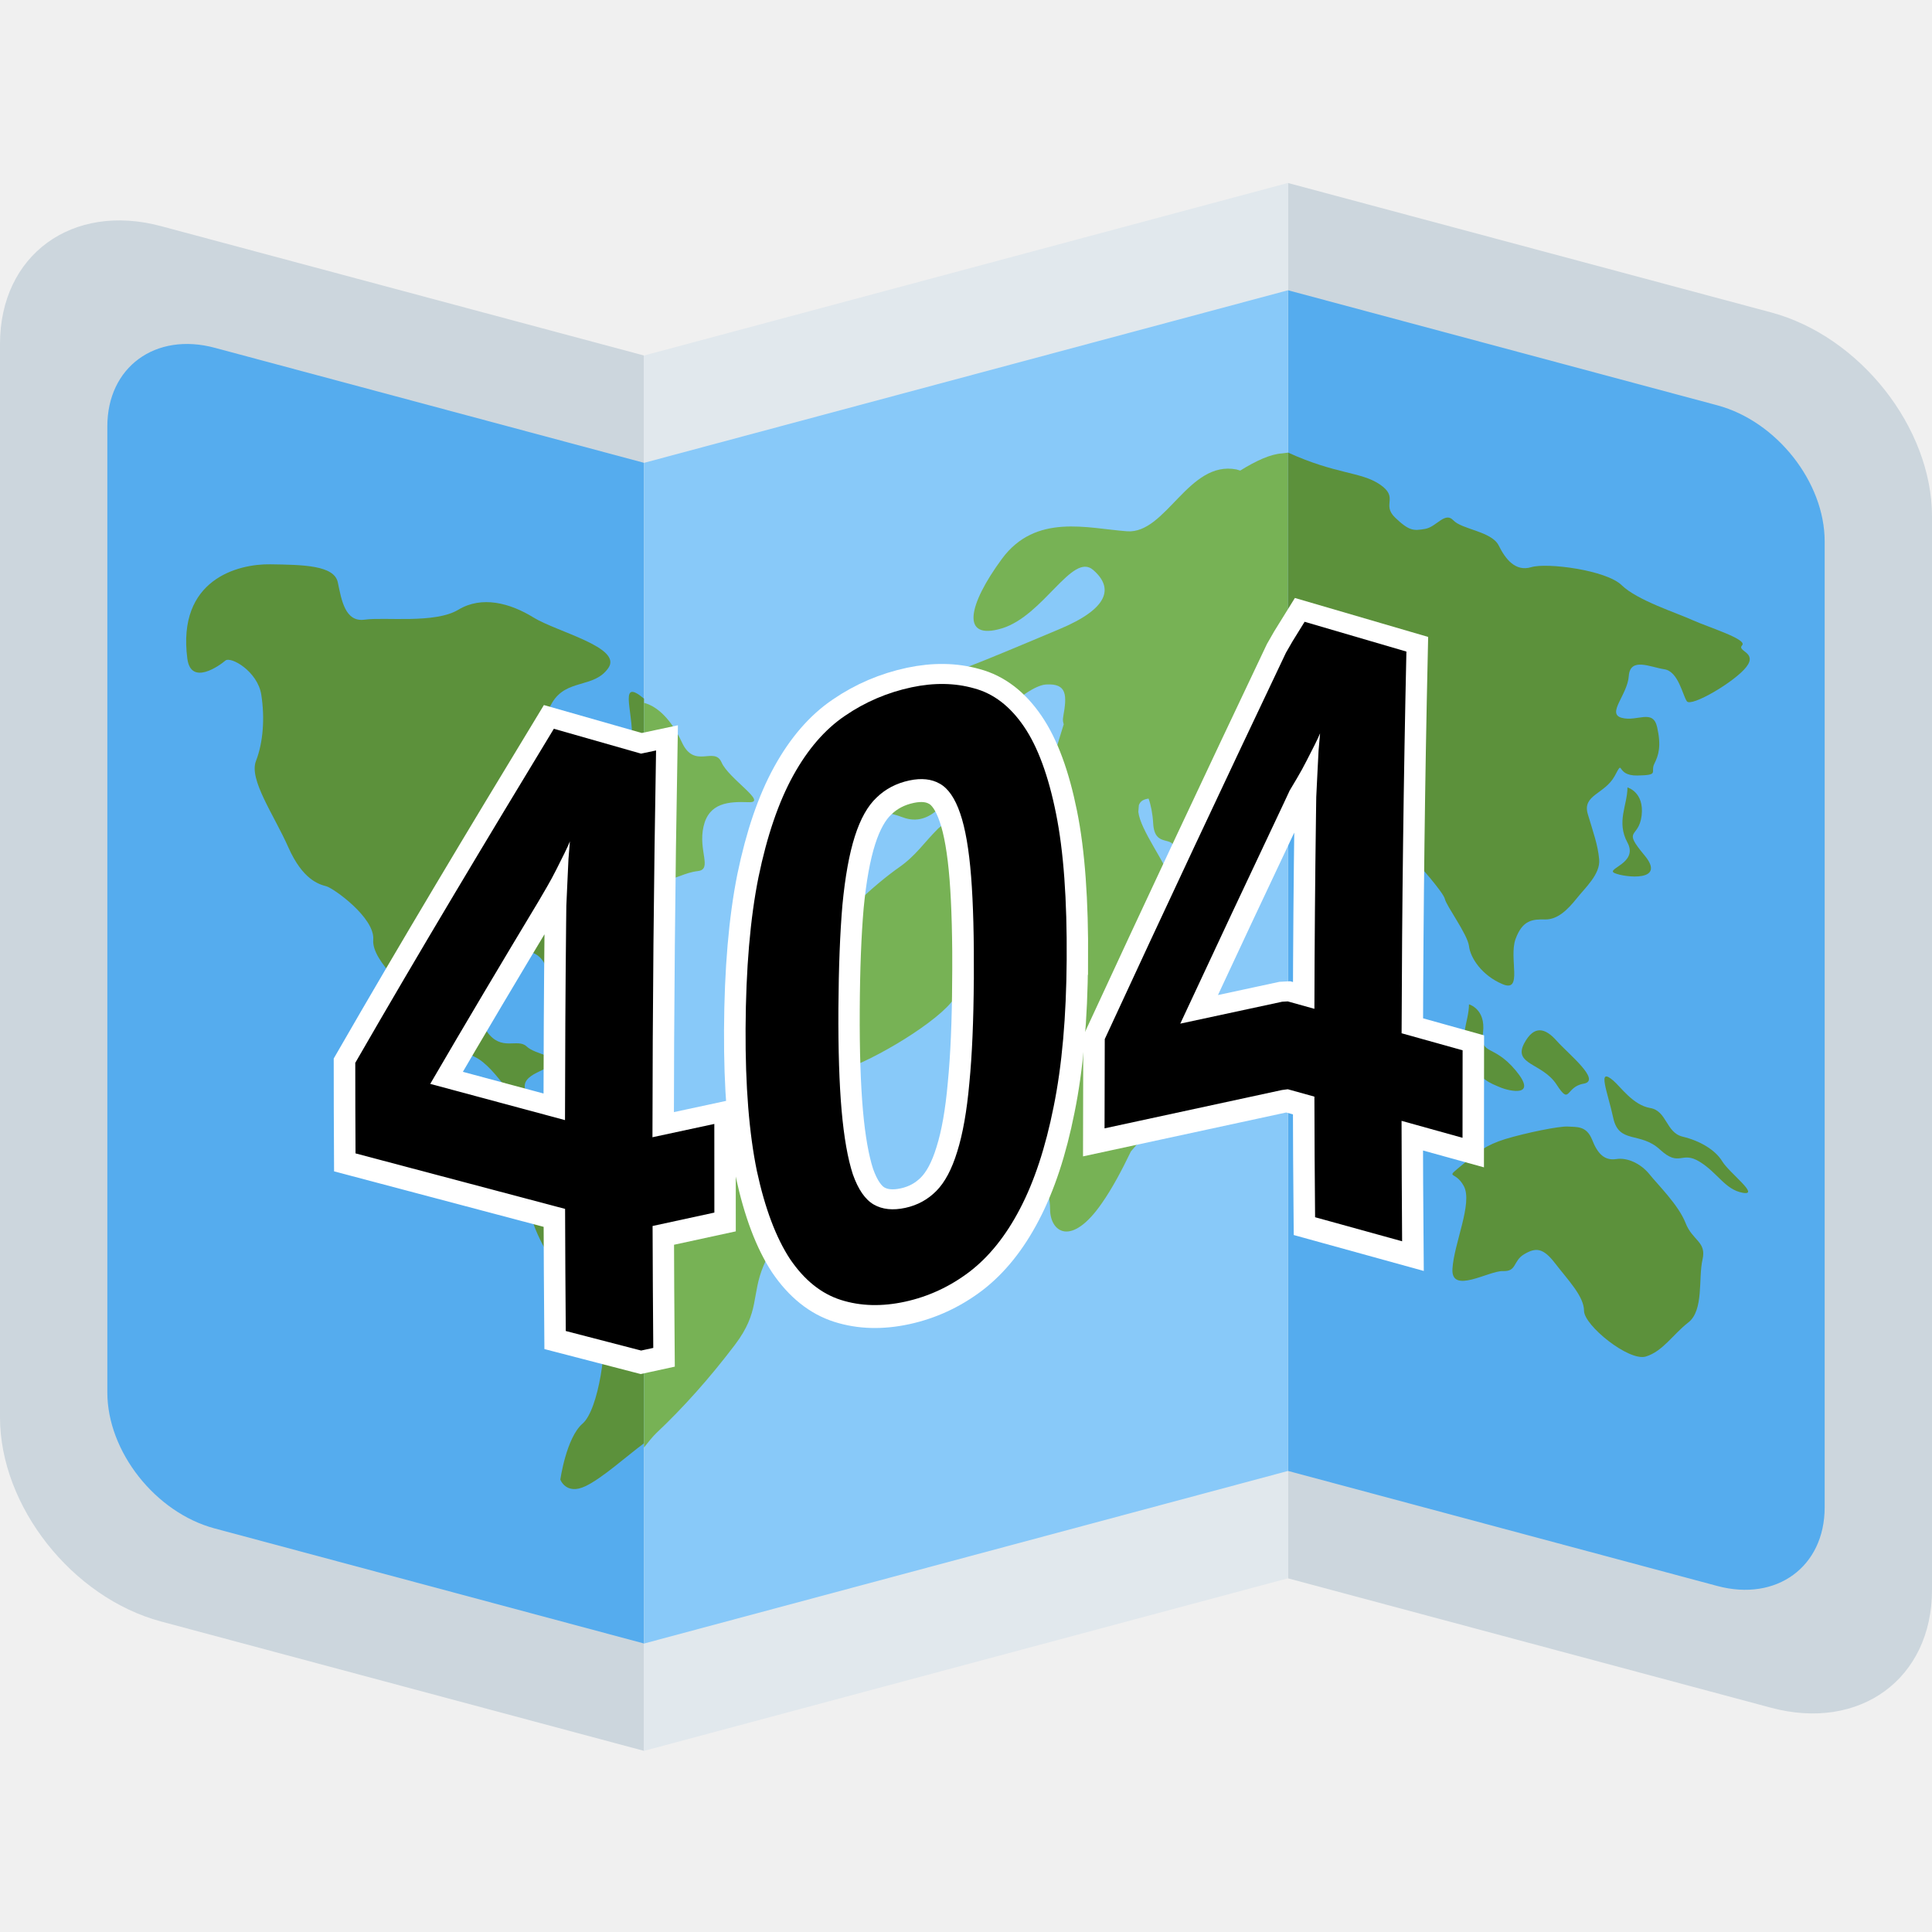
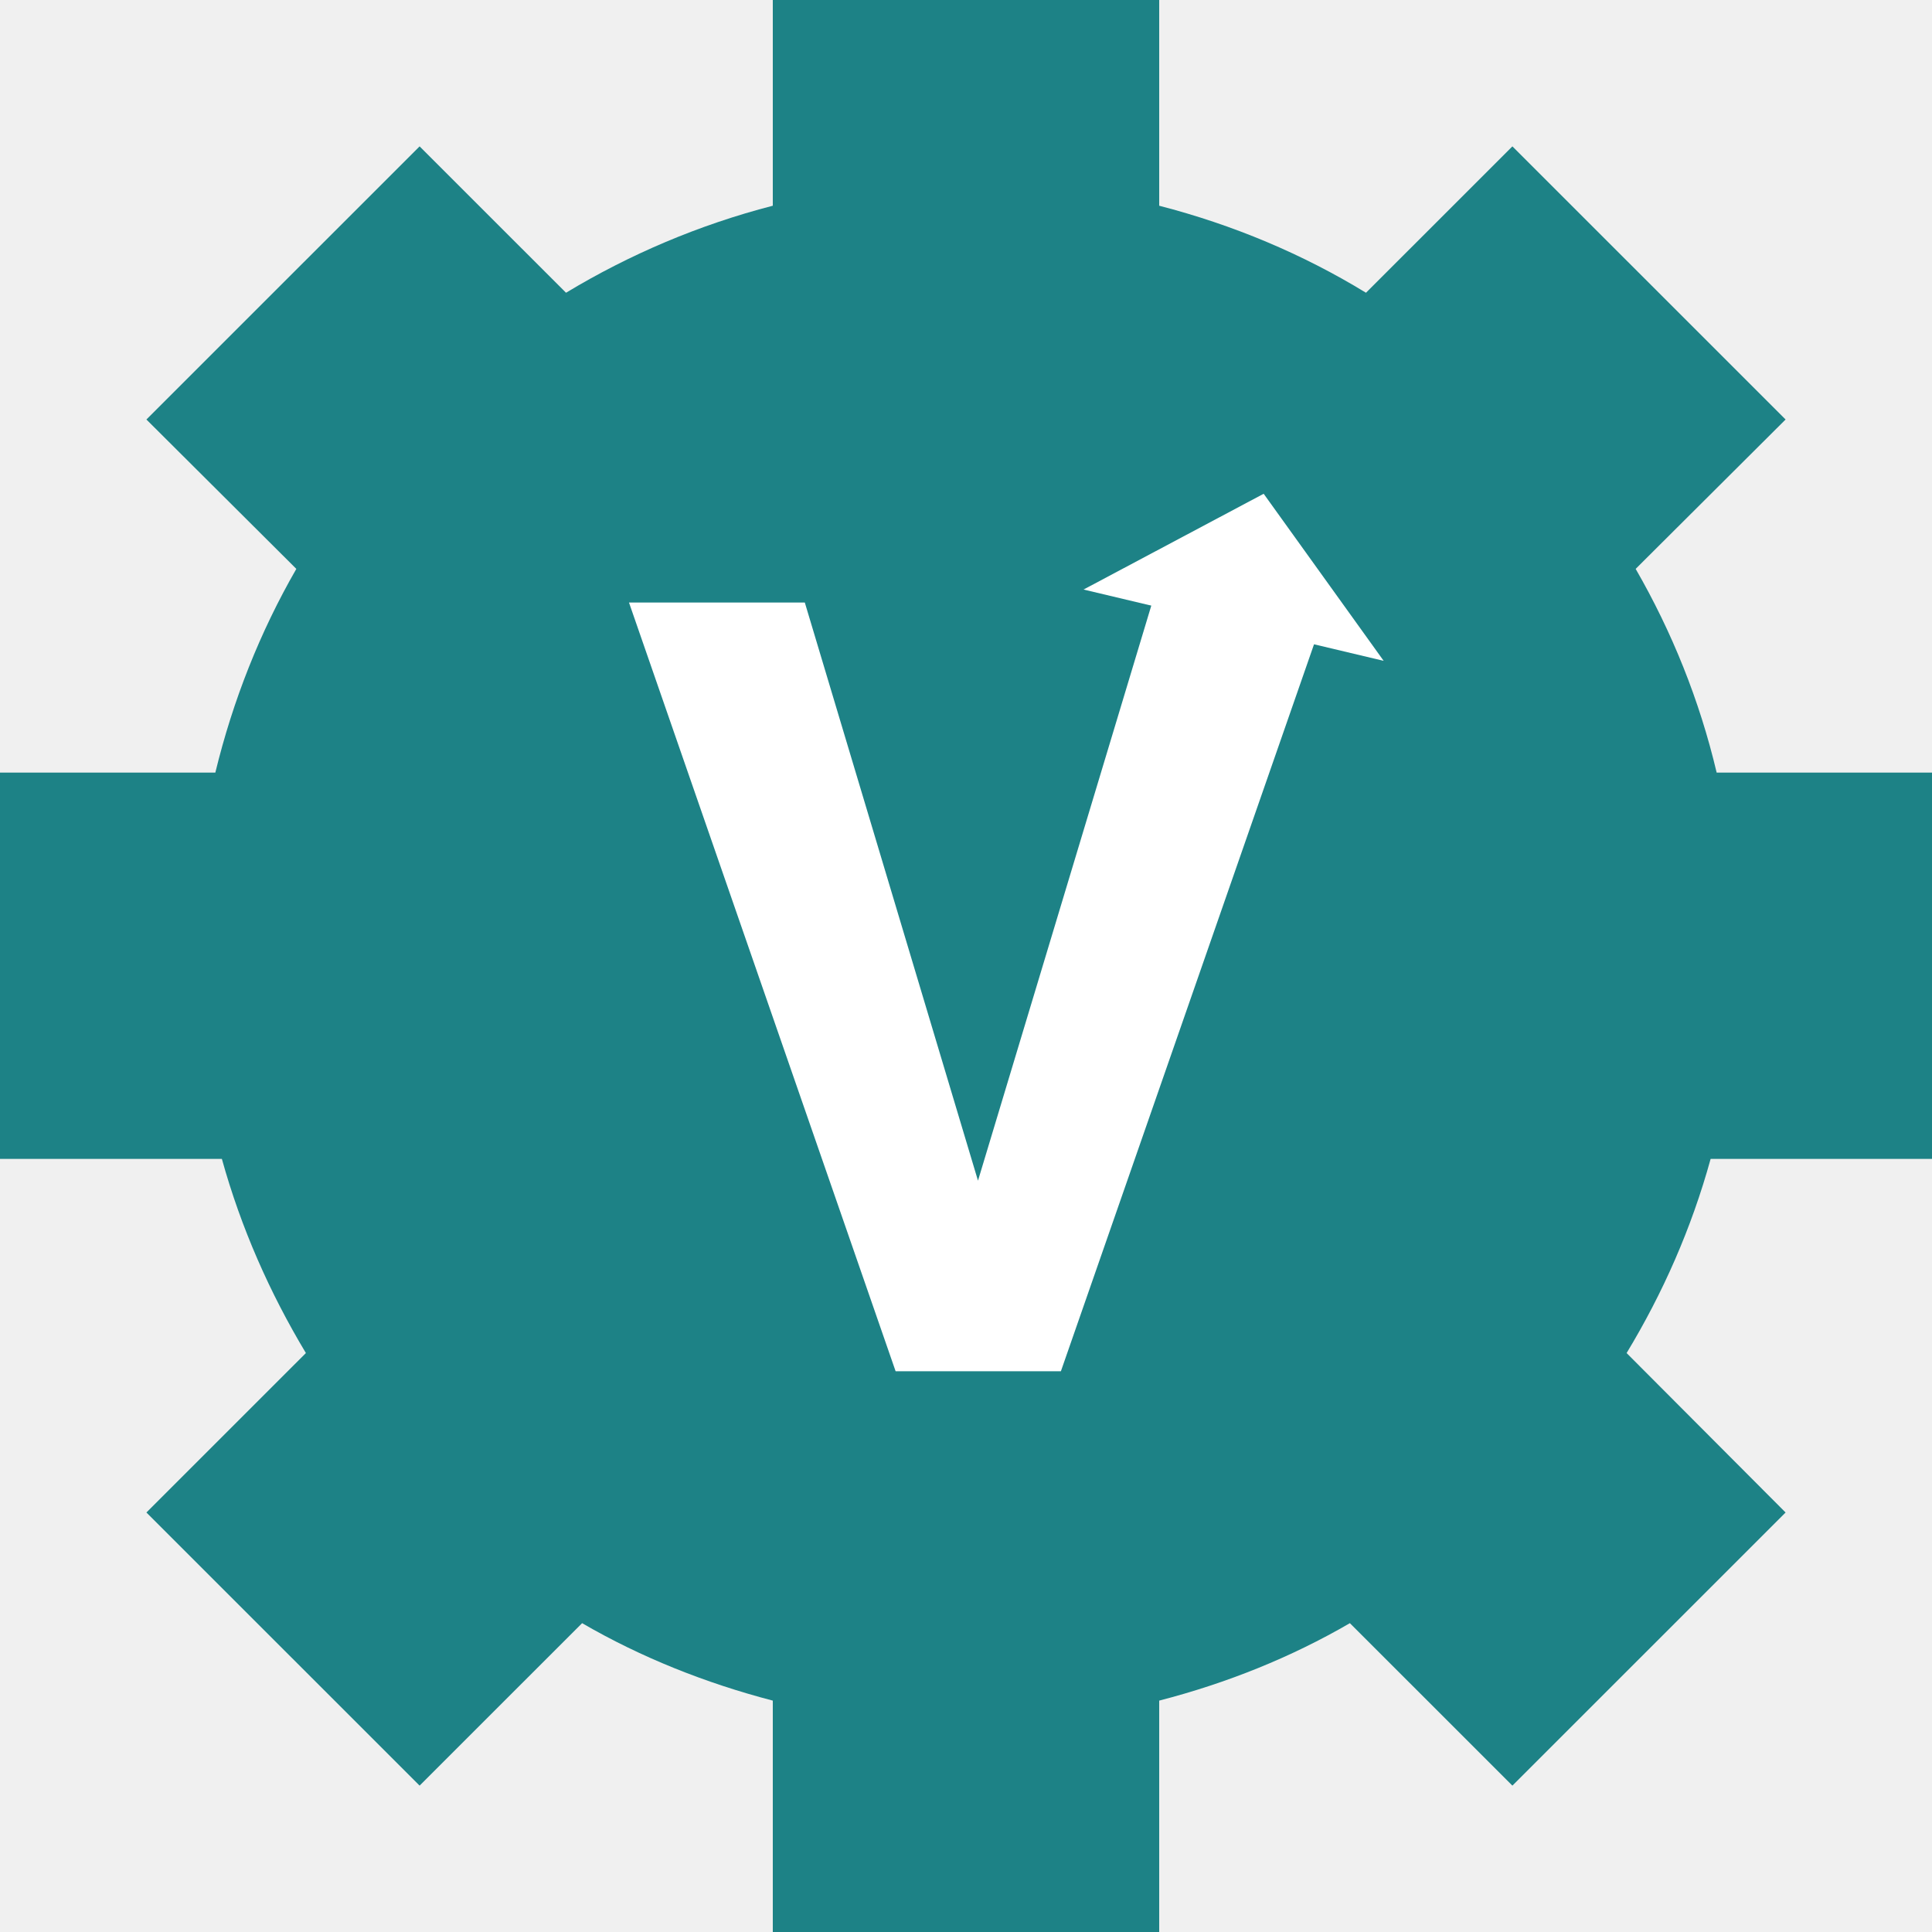
- <svg xmlns="http://www.w3.org/2000/svg" viewBox="0 0 64 64" xml:space="preserve" version="1.1" id="svg2" width="64" height="64">
-   <defs id="defs6">
-     <clipPath id="clipPath16" clipPathUnits="userSpaceOnUse">
-       <path id="path18" d="M 0,36 36,36 36,0 0,0 0,36 Z" />
-     </clipPath>
-   </defs>
-   <g transform="matrix(1.777778,0,0,-1.777793,0,62.25319)" id="g10">
-     <g id="g12">
-       <g clip-path="url(#clipPath16)" id="g14">
-         <g transform="translate(12,28.3926)" id="g20">
-           <path id="path22" style="fill:#ccd6dd;fill-opacity:1;fill-rule:nonzero;stroke:none" d="m 0,0 -9,2.411 c -1.657,0.444 -3,-0.539 -3,-2.196 l 0,-20 c 0,-1.656 1.343,-3.36 3,-3.804 L 0,-26 0,0 Z" />
-         </g>
-         <g transform="translate(24,5.6074)" id="g24">
-           <path id="path26" style="fill:#ccd6dd;fill-opacity:1;fill-rule:nonzero;stroke:none" d="m 0,0 9,-2.411 c 1.656,-0.444 3,0.54 3,2.196 l 0,20 c 0,1.657 -1.344,3.361 -3,3.804 L 0,26 0,0 Z" />
-         </g>
-         <g transform="translate(24,5.6084)" id="g28">
-           <path id="path30" style="fill:#e1e8ed;fill-opacity:1;fill-rule:nonzero;stroke:none" d="m 0,0 -12,-3.216 0,26 L 0,26 0,0 Z" />
-         </g>
-         <g transform="translate(12,26.3931)" id="g32">
-           <path id="path34" style="fill:#55acee;fill-opacity:1;fill-rule:nonzero;stroke:none" d="m 0,0 -8,2.144 c -1.104,0.295 -2,-0.36 -2,-1.464 l 0,-18.001 c 0,-1.103 0.896,-2.24 2,-2.535 L 0,-22 0,0 Z" />
-         </g>
-         <g transform="translate(32,27.4648)" id="g36">
-           <path id="path38" style="fill:#55acee;fill-opacity:1;fill-rule:nonzero;stroke:none" d="m 0,0 -8,2.144 0,-22 L 0,-22 c 1.105,-0.296 2,0.359 2,1.465 l 0,18 C 2,-1.432 1.105,-0.296 0,0" />
-         </g>
-         <g transform="translate(24,7.6084)" id="g40">
-           <path id="path42" style="fill:#88c9f9;fill-opacity:1;fill-rule:nonzero;stroke:none" d="m 0,0 -12,-3.216 0,22 L 0,22 0,0 Z" />
-         </g>
-         <g transform="translate(12,14.4941)" id="g44">
-           <path id="path46" style="fill:#5c913b;fill-opacity:1;fill-rule:nonzero;stroke:none" d="m 0,0 c -0.268,-0.006 -0.595,-0.104 -0.845,-0.145 -0.436,-0.073 -0.329,-0.516 -0.463,-0.443 -0.135,0.074 -0.475,0.265 -0.812,0.658 -0.337,0.395 0.25,0.478 0.418,0.622 0.168,0.145 -0.317,0.172 -0.486,0.333 -0.169,0.159 -0.47,-0.104 -0.739,0.276 -0.269,0.376 -0.101,0.79 -0.133,1.179 -0.034,0.39 0.436,0.341 0.739,0.334 0.302,-0.002 0.537,-0.143 0.537,-0.602 0,-0.456 0.37,-0.708 0.27,-0.146 -0.101,0.561 0.1,0.658 0.235,0.89 0.134,0.23 0.37,0.55 0.673,1.04 C -0.385,4.354 -0.217,4.279 0,4.16 L 0,7.505 C -0.055,7.549 -0.11,7.595 -0.165,7.618 -0.468,7.75 -0.068,6.865 -0.303,6.509 -0.54,6.152 -0.901,6.316 -1.273,6.415 -1.642,6.514 -1.986,6.96 -1.716,7.422 c 0.268,0.462 0.782,0.267 1.051,0.653 0.27,0.385 -0.956,0.672 -1.394,0.942 -0.437,0.27 -0.962,0.409 -1.4,0.145 C -3.896,8.898 -4.832,9.029 -5.202,8.977 -5.571,8.923 -5.637,9.346 -5.705,9.67 c -0.066,0.322 -0.652,0.329 -1.257,0.338 -0.606,0.01 -1.741,-0.281 -1.547,-1.759 0.068,-0.514 0.605,-0.124 0.707,-0.036 0.1,0.088 0.605,-0.2 0.671,-0.637 0.068,-0.438 0.034,-0.887 -0.099,-1.232 -0.137,-0.345 0.336,-1.006 0.604,-1.612 0.269,-0.606 0.572,-0.687 0.706,-0.723 0.135,-0.036 0.908,-0.587 0.875,-0.996 -0.034,-0.411 0.706,-0.992 1.009,-1.34 0.303,-0.35 0.494,-0.662 0.887,-0.846 0.393,-0.182 0.852,-1.035 1.054,-1.165 0.155,-0.099 0.418,-0.451 0.576,-0.58 -0.208,-0.242 -0.612,-0.748 -0.612,-1.029 0,-0.383 0.441,-1.103 0.608,-1.3 0.168,-0.196 0.65,-0.442 0.751,-0.85 0.101,-0.407 -0.07,-1.646 -0.373,-1.907 -0.304,-0.262 -0.414,-1.043 -0.414,-1.043 0,0 0.107,-0.293 0.465,-0.124 0.309,0.144 0.777,0.567 1.094,0.801 L 0,0 Z" />
-         </g>
-         <g transform="translate(24,20.2686)" id="g48">
-           <path id="path50" style="fill:#77b255;fill-opacity:1;fill-rule:nonzero;stroke:none" d="M 0,0 0,6.314 C -0.04,6.311 -0.068,6.303 -0.11,6.3 -0.319,6.289 -0.593,6.165 -0.89,5.98 -0.914,5.985 -0.936,5.996 -0.96,6.001 -1.855,6.176 -2.272,4.796 -2.999,4.849 c -0.73,0.052 -1.7,0.343 -2.332,-0.514 -0.631,-0.858 -0.776,-1.53 0,-1.295 0.777,0.236 1.312,1.426 1.7,1.089 0.388,-0.336 0.29,-0.72 -0.632,-1.105 C -5.185,2.639 -6.18,2.208 -6.714,2.064 -7.248,1.921 -7.37,1.53 -7.006,1.243 -6.642,0.955 -7.225,0.771 -7.831,0.223 c -0.607,-0.548 0.146,-0.512 0.656,-0.705 0.51,-0.193 0.898,0.323 1.117,0.932 0.217,0.609 1.158,1.522 1.55,1.544 0.392,0.023 0.392,-0.197 0.319,-0.602 -0.013,-0.072 0.001,-0.103 0.01,-0.139 -0.17,-0.54 -0.309,-1.029 -0.365,-1.306 -0.026,-0.134 -0.031,-0.35 -0.027,-0.595 -0.086,-0.003 -0.183,-0.021 -0.248,0 -0.438,0.128 -1.434,0.219 -1.701,-0.043 -0.267,-0.266 -0.412,-0.502 -0.728,-0.723 -0.316,-0.219 -1.603,-1.224 -1.626,-2.084 -0.025,-0.859 -0.049,-1.83 0.46,-1.721 0.51,0.11 1.749,0.826 2.137,1.288 0.387,0.463 0.921,0.523 1.092,0.156 0.169,-0.369 0.048,-0.649 -0.12,-1.354 -0.172,-0.708 0.11,-0.963 0.381,-1.468 0.274,-0.504 0.491,-0.775 0.491,-1.189 0,-0.412 0.389,-0.723 0.97,0.123 0.188,0.269 0.367,0.606 0.536,0.957 0.409,0.469 0.768,0.923 0.758,1.096 -0.016,0.281 -0.021,0.433 -0.024,0.624 0.033,0.082 0.064,0.157 0.091,0.219 0.126,0.293 0.241,0.746 0.362,1.156 0.007,0.009 0.013,0.016 0.019,0.024 0.238,0.337 0.185,0.353 0.58,0.756 0.264,0.269 0.254,0.512 0.214,0.678 0.106,0.174 0.134,0.28 -0.033,0.235 -0.005,-0.001 -0.012,-0.003 -0.016,-0.004 -0.001,0 -0.004,-0.019 -0.005,-0.014 -0.023,0.15 -0.206,-0.003 -0.501,-0.147 -0.285,-0.008 -0.567,0.065 -0.668,0.368 -0.133,0.396 -0.602,0.996 -0.639,1.336 0.003,0.041 0.005,0.077 0.01,0.124 0.013,0.036 0.033,0.066 0.069,0.088 0.038,0.022 0.075,0.03 0.112,0.035 0.041,-0.111 0.076,-0.28 0.086,-0.464 0.027,-0.477 0.395,-0.196 0.395,-0.498 0,-0.302 0.53,-0.492 0.661,-0.548 0.037,-0.015 0.094,0.028 0.159,0.098 0.031,-0.011 0.06,-0.033 0.093,-0.037 0.292,-0.031 0.922,0.984 1.117,1.164 0.102,0.095 0.105,0.269 0.033,0.394 C -0.035,-0.015 -0.019,-0.008 0,0 m -9.142,-7.239 c -0.437,0.074 -0.359,0.023 -0.628,0.598 -0.269,0.577 -0.432,0.743 -1.036,0.657 -0.606,-0.087 -0.584,-0.136 -0.751,0.163 -0.072,0.128 -0.241,0.082 -0.443,-0.032 l 0,-6.37 c 0.09,0.115 0.17,0.211 0.228,0.267 0.505,0.476 0.996,1.026 1.466,1.646 0.471,0.621 0.301,0.924 0.536,1.481 0.235,0.558 0.54,0.617 0.943,1.145 0.405,0.531 0.122,0.368 -0.315,0.445 m -2.59,5.557 c -0.1,-0.015 -0.187,-0.011 -0.268,-0.01 l 0,3.344 c 0.254,-0.064 0.512,-0.317 0.706,-0.735 0.234,-0.51 0.605,-0.067 0.739,-0.374 0.134,-0.308 0.875,-0.758 0.505,-0.742 -0.371,0.014 -0.74,-0.008 -0.841,-0.454 -0.102,-0.448 0.168,-0.795 -0.102,-0.829 -0.269,-0.033 -0.369,-0.142 -0.739,-0.2" />
-         </g>
-         <g transform="translate(31.4072,12.2305)" id="g52">
-           <path id="path54" style="fill:#5c913b;fill-opacity:1;fill-rule:nonzero;stroke:none" d="M 0,0 C -0.133,0.338 -0.518,0.713 -0.675,0.91 -0.834,1.104 -1.082,1.223 -1.293,1.189 -1.505,1.158 -1.636,1.281 -1.741,1.551 -1.848,1.816 -2.031,1.783 -2.19,1.795 -2.348,1.807 -2.981,1.676 -3.352,1.564 -3.72,1.451 -3.889,1.312 -4.13,1.107 c -0.382,-0.32 -0.17,-0.105 0,-0.423 0.168,-0.319 -0.186,-1.067 -0.213,-1.543 -0.027,-0.477 0.676,-0.032 0.94,-0.039 0.263,-0.012 0.185,0.189 0.396,0.314 0.212,0.125 0.349,0.129 0.579,-0.172 0.234,-0.305 0.537,-0.611 0.537,-0.883 0,-0.269 0.834,-0.947 1.152,-0.851 0.316,0.097 0.501,0.408 0.791,0.635 0.291,0.224 0.185,0.824 0.264,1.168 C 0.396,-0.346 0.13,-0.336 0,0 m -2.403,2.578 c 0.261,-0.402 0.159,-0.043 0.504,0.016 0.342,0.058 -0.291,0.56 -0.502,0.799 -0.211,0.238 -0.42,0.3 -0.606,-0.049 C -3.216,2.945 -2.664,2.98 -2.403,2.578 M 0.685,1.146 C 0.554,1.363 0.264,1.531 -0.054,1.607 -0.369,1.684 -0.344,2.088 -0.66,2.141 -0.976,2.195 -1.204,2.529 -1.346,2.652 -1.657,2.918 -1.452,2.443 -1.346,1.953 -1.239,1.465 -0.845,1.707 -0.477,1.367 -0.107,1.027 -0.079,1.352 0.264,1.139 0.605,0.928 0.738,0.619 1.067,0.561 1.396,0.502 0.817,0.93 0.685,1.146 m -2.004,5.371 c 0.183,-0.08 0.975,-0.171 0.553,0.334 -0.422,0.506 -0.106,0.299 -0.052,0.738 0.052,0.44 -0.264,0.525 -0.264,0.525 0,-0.332 -0.211,-0.638 0,-1.027 0.21,-0.389 -0.423,-0.49 -0.237,-0.57 M -3.411,4.449 c 0.389,-0.166 0.114,0.482 0.244,0.841 0.132,0.357 0.316,0.369 0.555,0.364 0.236,-0.002 0.422,0.191 0.581,0.388 0.157,0.2 0.448,0.455 0.422,0.733 -0.027,0.279 -0.105,0.482 -0.212,0.843 -0.106,0.36 0.316,0.368 0.502,0.711 0.183,0.342 0,0 0.421,0.007 0.421,0.008 0.238,0.058 0.316,0.218 0.08,0.159 0.133,0.327 0.054,0.68 -0.078,0.353 -0.37,0.099 -0.66,0.177 -0.289,0.077 0.106,0.424 0.131,0.78 0.027,0.355 0.397,0.165 0.662,0.125 0.262,-0.039 0.341,-0.485 0.42,-0.597 0.082,-0.112 0.896,0.365 1.109,0.641 0.211,0.275 -0.186,0.291 -0.079,0.403 0.105,0.111 -0.632,0.337 -0.925,0.469 -0.289,0.133 -1.028,0.367 -1.318,0.649 -0.289,0.284 -1.397,0.426 -1.688,0.337 -0.291,-0.086 -0.476,0.143 -0.606,0.406 -0.131,0.262 -0.686,0.297 -0.844,0.467 -0.158,0.17 -0.316,-0.127 -0.529,-0.16 -0.21,-0.035 -0.29,-0.043 -0.554,0.209 -0.263,0.252 0.08,0.371 -0.288,0.621 -0.355,0.239 -0.813,0.184 -1.71,0.593 l 0,-6.314 c 0.157,-0.014 0.308,-0.037 0.364,-0.051 0.131,-0.035 0.448,-0.574 0.448,-0.784 0,-0.211 0.159,-0.829 0.291,-1.196 0.131,-0.366 0.42,-0.506 0.686,-0.818 0.264,-0.312 0.394,-0.137 0.394,-0.137 0,0 -0.105,0.544 -0.105,0.965 0,0.424 0.316,0.701 0.316,0.701 0,0 0.5,-0.557 0.529,-0.684 0.026,-0.128 0.421,-0.657 0.449,-0.876 0.025,-0.219 0.236,-0.547 0.624,-0.711 m -0.362,-0.9 C -3.826,3.109 -3.59,3.348 -3.167,2.844 -2.744,2.336 -3.271,2.449 -3.456,2.527 c -0.185,0.08 -0.37,0.131 -0.579,0.518 -0.213,0.391 0,0.695 0,1.027 0,0 0.315,-0.084 0.262,-0.523" />
-         </g>
-       </g>
-     </g>
-   </g>
-   <g id="g4291" transform="matrix(1.422222,0,0,1.422234,0,-1.747356)">
-     <g id="text3455-6" style="font-style:normal;font-variant:normal;font-weight:bold;font-stretch:condensed;font-size:19.036px;line-height:125%;font-family:'Liberation Sans Narrow';-inkscape-font-specification:'Liberation Sans Narrow Bold Condensed';text-align:center;letter-spacing:0px;word-spacing:0px;writing-mode:lr-tb;text-anchor:middle;fill:#000000;fill-opacity:1;stroke:#ffffff;stroke-width:1px;stroke-linecap:butt;stroke-linejoin:miter;stroke-opacity:1">
-       <path id="path4285" d="m 15.198,29.818 c 0.003,0.946 0.008,1.893 0.016,2.84 l -0.28,0.061 -0.066,-0.017 -1.691,-0.439 c -0.008,-0.949 -0.013,-1.897 -0.016,-2.844 L 8.279,28.126 c -0.004,-0.704 -0.006,-1.407 -0.006,-2.109 1.512,-2.626 3.068,-5.215 4.625,-7.781 l 2.033,0.58 0.067,-0.014 0.281,-0.06 c -0.053,2.998 -0.081,6.001 -0.084,9.009 l 1.441,-0.31 c -9.12e-4,0.688 -5.47e-4,1.377 0.001,2.065 z M 13.183,22.793 c 0.001,-0.11 0.003,-0.259 0.005,-0.434 0.008,-0.183 0.017,-0.368 0.025,-0.557 0.009,-0.189 0.017,-0.368 0.025,-0.537 0.015,-0.174 0.026,-0.309 0.033,-0.407 -0.026,0.065 -0.067,0.156 -0.124,0.272 -0.064,0.127 -0.127,0.255 -0.191,0.382 -0.07,0.139 -0.143,0.274 -0.219,0.405 -0.066,0.114 -0.133,0.227 -0.199,0.341 -0.847,1.407 -1.689,2.822 -2.519,4.248 l 3.139,0.844 c 0.002,-1.52 0.01,-3.039 0.026,-4.556 z" />
-       <path id="path4287" d="m 24.842,23.619 c -0.009,1.326 -0.109,2.467 -0.304,3.422 -0.188,0.947 -0.449,1.74 -0.785,2.379 -0.329,0.631 -0.723,1.121 -1.182,1.471 -0.453,0.342 -0.951,0.572 -1.492,0.69 -0.542,0.118 -1.04,0.104 -1.496,-0.041 -0.456,-0.145 -0.851,-0.462 -1.183,-0.951 -0.326,-0.496 -0.584,-1.179 -0.772,-2.048 -0.181,-0.876 -0.271,-1.983 -0.264,-3.319 0.007,-1.401 0.109,-2.578 0.3,-3.53 0.198,-0.96 0.467,-1.748 0.807,-2.363 0.339,-0.615 0.742,-1.08 1.208,-1.395 0.472,-0.323 0.989,-0.543 1.551,-0.663 0.524,-0.111 1.009,-0.103 1.455,0.024 0.452,0.12 0.839,0.416 1.162,0.89 0.323,0.474 0.571,1.15 0.748,2.028 0.177,0.872 0.258,2.006 0.249,3.405 z m -2.162,0.464 c 0.006,-0.979 -0.015,-1.78 -0.064,-2.405 -0.05,-0.631 -0.134,-1.121 -0.254,-1.468 -0.12,-0.354 -0.279,-0.585 -0.477,-0.694 -0.191,-0.11 -0.428,-0.135 -0.709,-0.075 -0.3,0.064 -0.554,0.196 -0.762,0.398 -0.208,0.195 -0.377,0.496 -0.507,0.904 -0.13,0.407 -0.226,0.939 -0.289,1.595 -0.056,0.648 -0.088,1.456 -0.093,2.422 -0.005,0.953 0.021,1.744 0.076,2.37 0.055,0.626 0.143,1.121 0.261,1.484 0.125,0.355 0.288,0.59 0.487,0.705 0.2,0.115 0.446,0.141 0.739,0.077 0.28,-0.061 0.52,-0.192 0.719,-0.393 0.199,-0.201 0.361,-0.506 0.485,-0.914 0.131,-0.416 0.225,-0.949 0.282,-1.599 0.064,-0.651 0.098,-1.453 0.104,-2.406 z" />
-       <path id="path4289" d="m 32.643,27.368 c 0.002,0.934 0.006,1.869 0.014,2.805 l -2.027,-0.56 c -0.009,-0.937 -0.014,-1.873 -0.016,-2.809 l -0.618,-0.172 -0.136,0.018 -4.134,0.893 c 6.08e-4,-0.693 0.002,-1.386 0.005,-2.079 1.39,-3.007 2.799,-6.008 4.222,-9.004 0.05,-0.09 0.102,-0.179 0.153,-0.267 0.093,-0.15 0.186,-0.3 0.279,-0.45 l 2.371,0.693 c -0.066,2.957 -0.103,5.921 -0.111,8.89 l 1.421,0.397 c -0.002,0.679 -0.002,1.358 -0.002,2.038 z m -1.993,-7.112 c 0.002,-0.109 0.004,-0.256 0.006,-0.43 0.009,-0.18 0.018,-0.364 0.027,-0.551 0.009,-0.187 0.018,-0.364 0.027,-0.531 0.015,-0.173 0.027,-0.306 0.035,-0.402 -0.026,0.064 -0.068,0.154 -0.125,0.268 -0.064,0.125 -0.128,0.251 -0.192,0.377 -0.07,0.137 -0.143,0.27 -0.219,0.398 -0.057,0.096 -0.114,0.191 -0.171,0.287 -3.3e-5,7.1e-5 -0.024,0.053 -0.024,0.053 -0.037,0.078 -0.073,0.156 -0.109,0.234 -0.811,1.714 -1.616,3.429 -2.416,5.147 l 2.378,-0.512 0.129,-0.007 0.618,0.173 c 0.004,-1.502 0.016,-3.004 0.036,-4.504 z" />
-     </g>
-     <g id="text3455" style="font-style:normal;font-variant:normal;font-weight:bold;font-stretch:condensed;font-size:19.036px;line-height:125%;font-family:'Liberation Sans Narrow';-inkscape-font-specification:'Liberation Sans Narrow Bold Condensed';text-align:center;letter-spacing:0px;word-spacing:0px;writing-mode:lr-tb;text-anchor:middle;fill:#000000;fill-opacity:1;stroke:none;stroke-width:1px;stroke-linecap:butt;stroke-linejoin:miter;stroke-opacity:1">
-       <path id="path4278" d="m 15.2,29.784 c 0.003,0.946 0.008,1.893 0.016,2.84 l -0.283,0.061 -0.066,-0.017 -1.689,-0.438 c -0.008,-0.949 -0.013,-1.897 -0.016,-2.844 L 8.281,28.093 c -0.004,-0.704 -0.006,-1.406 -0.006,-2.109 1.512,-2.626 3.069,-5.215 4.625,-7.781 l 2.031,0.579 0.067,-0.014 0.283,-0.06 c -0.053,2.998 -0.081,6.001 -0.084,9.009 l 1.441,-0.31 c -9.54e-4,0.688 -6.31e-4,1.377 9.71e-4,2.065 z m -2.014,-7.023 c 0.001,-0.11 0.003,-0.259 0.005,-0.434 0.008,-0.183 0.017,-0.368 0.025,-0.557 0.009,-0.189 0.017,-0.368 0.025,-0.537 0.015,-0.174 0.026,-0.309 0.033,-0.407 -0.026,0.065 -0.067,0.156 -0.124,0.272 -0.064,0.127 -0.127,0.255 -0.191,0.382 -0.07,0.139 -0.143,0.274 -0.219,0.405 -0.066,0.114 -0.133,0.227 -0.199,0.341 -0.847,1.407 -1.689,2.822 -2.52,4.248 l 3.139,0.844 c 0.002,-1.52 0.01,-3.039 0.026,-4.556 z" />
-       <path id="path4280" d="m 24.845,23.585 c -0.009,1.326 -0.109,2.467 -0.304,3.422 -0.189,0.947 -0.45,1.74 -0.785,2.379 -0.329,0.631 -0.723,1.121 -1.183,1.471 -0.453,0.342 -0.951,0.572 -1.492,0.69 -0.542,0.118 -1.04,0.104 -1.496,-0.041 -0.456,-0.145 -0.851,-0.462 -1.183,-0.951 -0.326,-0.496 -0.584,-1.179 -0.772,-2.048 -0.181,-0.876 -0.271,-1.983 -0.264,-3.319 0.007,-1.401 0.109,-2.578 0.301,-3.53 0.198,-0.96 0.468,-1.748 0.807,-2.363 0.339,-0.615 0.742,-1.08 1.208,-1.395 0.472,-0.323 0.989,-0.543 1.551,-0.663 0.524,-0.111 1.009,-0.103 1.455,0.024 0.452,0.12 0.839,0.416 1.162,0.89 0.323,0.474 0.571,1.15 0.747,2.028 0.176,0.872 0.258,2.006 0.248,3.405 z m -2.162,0.464 c 0.006,-0.979 -0.015,-1.78 -0.064,-2.405 -0.05,-0.631 -0.134,-1.121 -0.254,-1.468 -0.12,-0.354 -0.279,-0.585 -0.476,-0.694 -0.191,-0.11 -0.428,-0.135 -0.709,-0.075 -0.3,0.064 -0.554,0.196 -0.762,0.398 -0.208,0.195 -0.377,0.496 -0.507,0.903 -0.13,0.407 -0.226,0.939 -0.289,1.595 -0.056,0.648 -0.088,1.456 -0.094,2.422 -0.005,0.953 0.02,1.744 0.075,2.37 0.055,0.626 0.143,1.121 0.261,1.484 0.125,0.355 0.288,0.59 0.487,0.705 0.2,0.115 0.446,0.141 0.739,0.077 0.28,-0.061 0.52,-0.192 0.719,-0.393 0.199,-0.201 0.361,-0.506 0.486,-0.914 0.131,-0.416 0.225,-0.949 0.283,-1.599 0.064,-0.651 0.098,-1.453 0.104,-2.406 z" />
-       <path id="path4282" d="m 32.645,27.335 c 0.002,0.934 0.006,1.869 0.013,2.805 l -2.027,-0.56 c -0.009,-0.937 -0.014,-1.873 -0.016,-2.809 l -0.62,-0.172 -0.136,0.018 -4.132,0.893 c 6.43e-4,-0.693 0.002,-1.386 0.005,-2.079 1.389,-3.006 2.797,-6.005 4.22,-8.999 0.05,-0.09 0.102,-0.179 0.154,-0.267 0.094,-0.151 0.188,-0.303 0.281,-0.454 l 2.371,0.694 c -0.066,2.957 -0.103,5.921 -0.112,8.89 l 1.421,0.397 c -0.002,0.679 -0.003,1.358 -0.002,2.038 z m -1.993,-7.112 c 0.002,-0.109 0.004,-0.256 0.006,-0.43 0.009,-0.18 0.018,-0.364 0.027,-0.551 0.009,-0.187 0.018,-0.364 0.027,-0.531 0.015,-0.173 0.027,-0.306 0.035,-0.402 -0.026,0.064 -0.068,0.154 -0.125,0.268 -0.064,0.125 -0.128,0.251 -0.192,0.377 -0.07,0.137 -0.143,0.27 -0.219,0.398 -0.058,0.097 -0.115,0.194 -0.173,0.291 -2.8e-5,6e-5 -0.022,0.048 -0.022,0.048 -0.037,0.079 -0.074,0.159 -0.111,0.238 -0.81,1.712 -1.615,3.426 -2.414,5.142 l 2.376,-0.511 0.128,-0.007 0.62,0.173 c 0.004,-1.502 0.016,-3.004 0.037,-4.504 z" />
-     </g>
+ <svg xmlns="http://www.w3.org/2000/svg" viewBox="0 0 512 512" id="svg4354" version="1.1">
+   <defs id="defs4360" />
+   <path d="m 512,307.12 0,-102.373 -57.067,0 C 450.4,185.552 443.067,167.423 433.467,150.761 L 473.2,111.171 400.8,38.79 362,77.58 C 345.2,67.316 326.8,59.584 307.2,54.519 L 307.2,0 204.8,0 l 0,54.519 c -19.6,5.065 -38,12.93 -54.8,23.061 L 111.2,38.79 38.8,111.171 78.533,150.761 c -9.6,16.662 -16.8,34.791 -21.467,53.986 l -57.067,0 0,102.373 58.8,0 c 5.067,18.262 12.667,35.457 22.267,51.453 L 38.8,400.829 l 72.4,72.381 43.067,-43.055 c 15.6,9.064 32.667,15.863 50.533,20.528 l 0,61.317 102.4,0 0,-61.317 c 18,-4.665 34.933,-11.464 50.533,-20.528 L 400.8,473.21 473.2,400.829 431.067,358.573 c 9.6,-15.863 17.2,-33.058 22.267,-51.453 z" id="path4356" style="fill:#1D8286;fill-opacity:1" />
+   <g id="g4255" style="fill:#ffffff" transform="matrix(0.6264604,0,0,0.6264604,104.9509,-256.6277)">
+     <path id="path4257" word-spacing="0" letter-spacing="-.1" font-size="20" font-weight="700" style="font-weight:700;font-size:20px;line-height:125%;font-family:Roboto;-inkscape-font-specification:'Roboto Bold';letter-spacing:-0.1;word-spacing:0" d="m 246.187,909.103 73.708,-244.576 74.6,0 -113.24,325.206 -69.912,0 -112.795,-325.206 74.378,0 73.261,244.576" />
+     <path id="path4259" d="m 290.844,659.037 126.958,30.166 -50.766,-70.68 z" />
  </g>
</svg>
